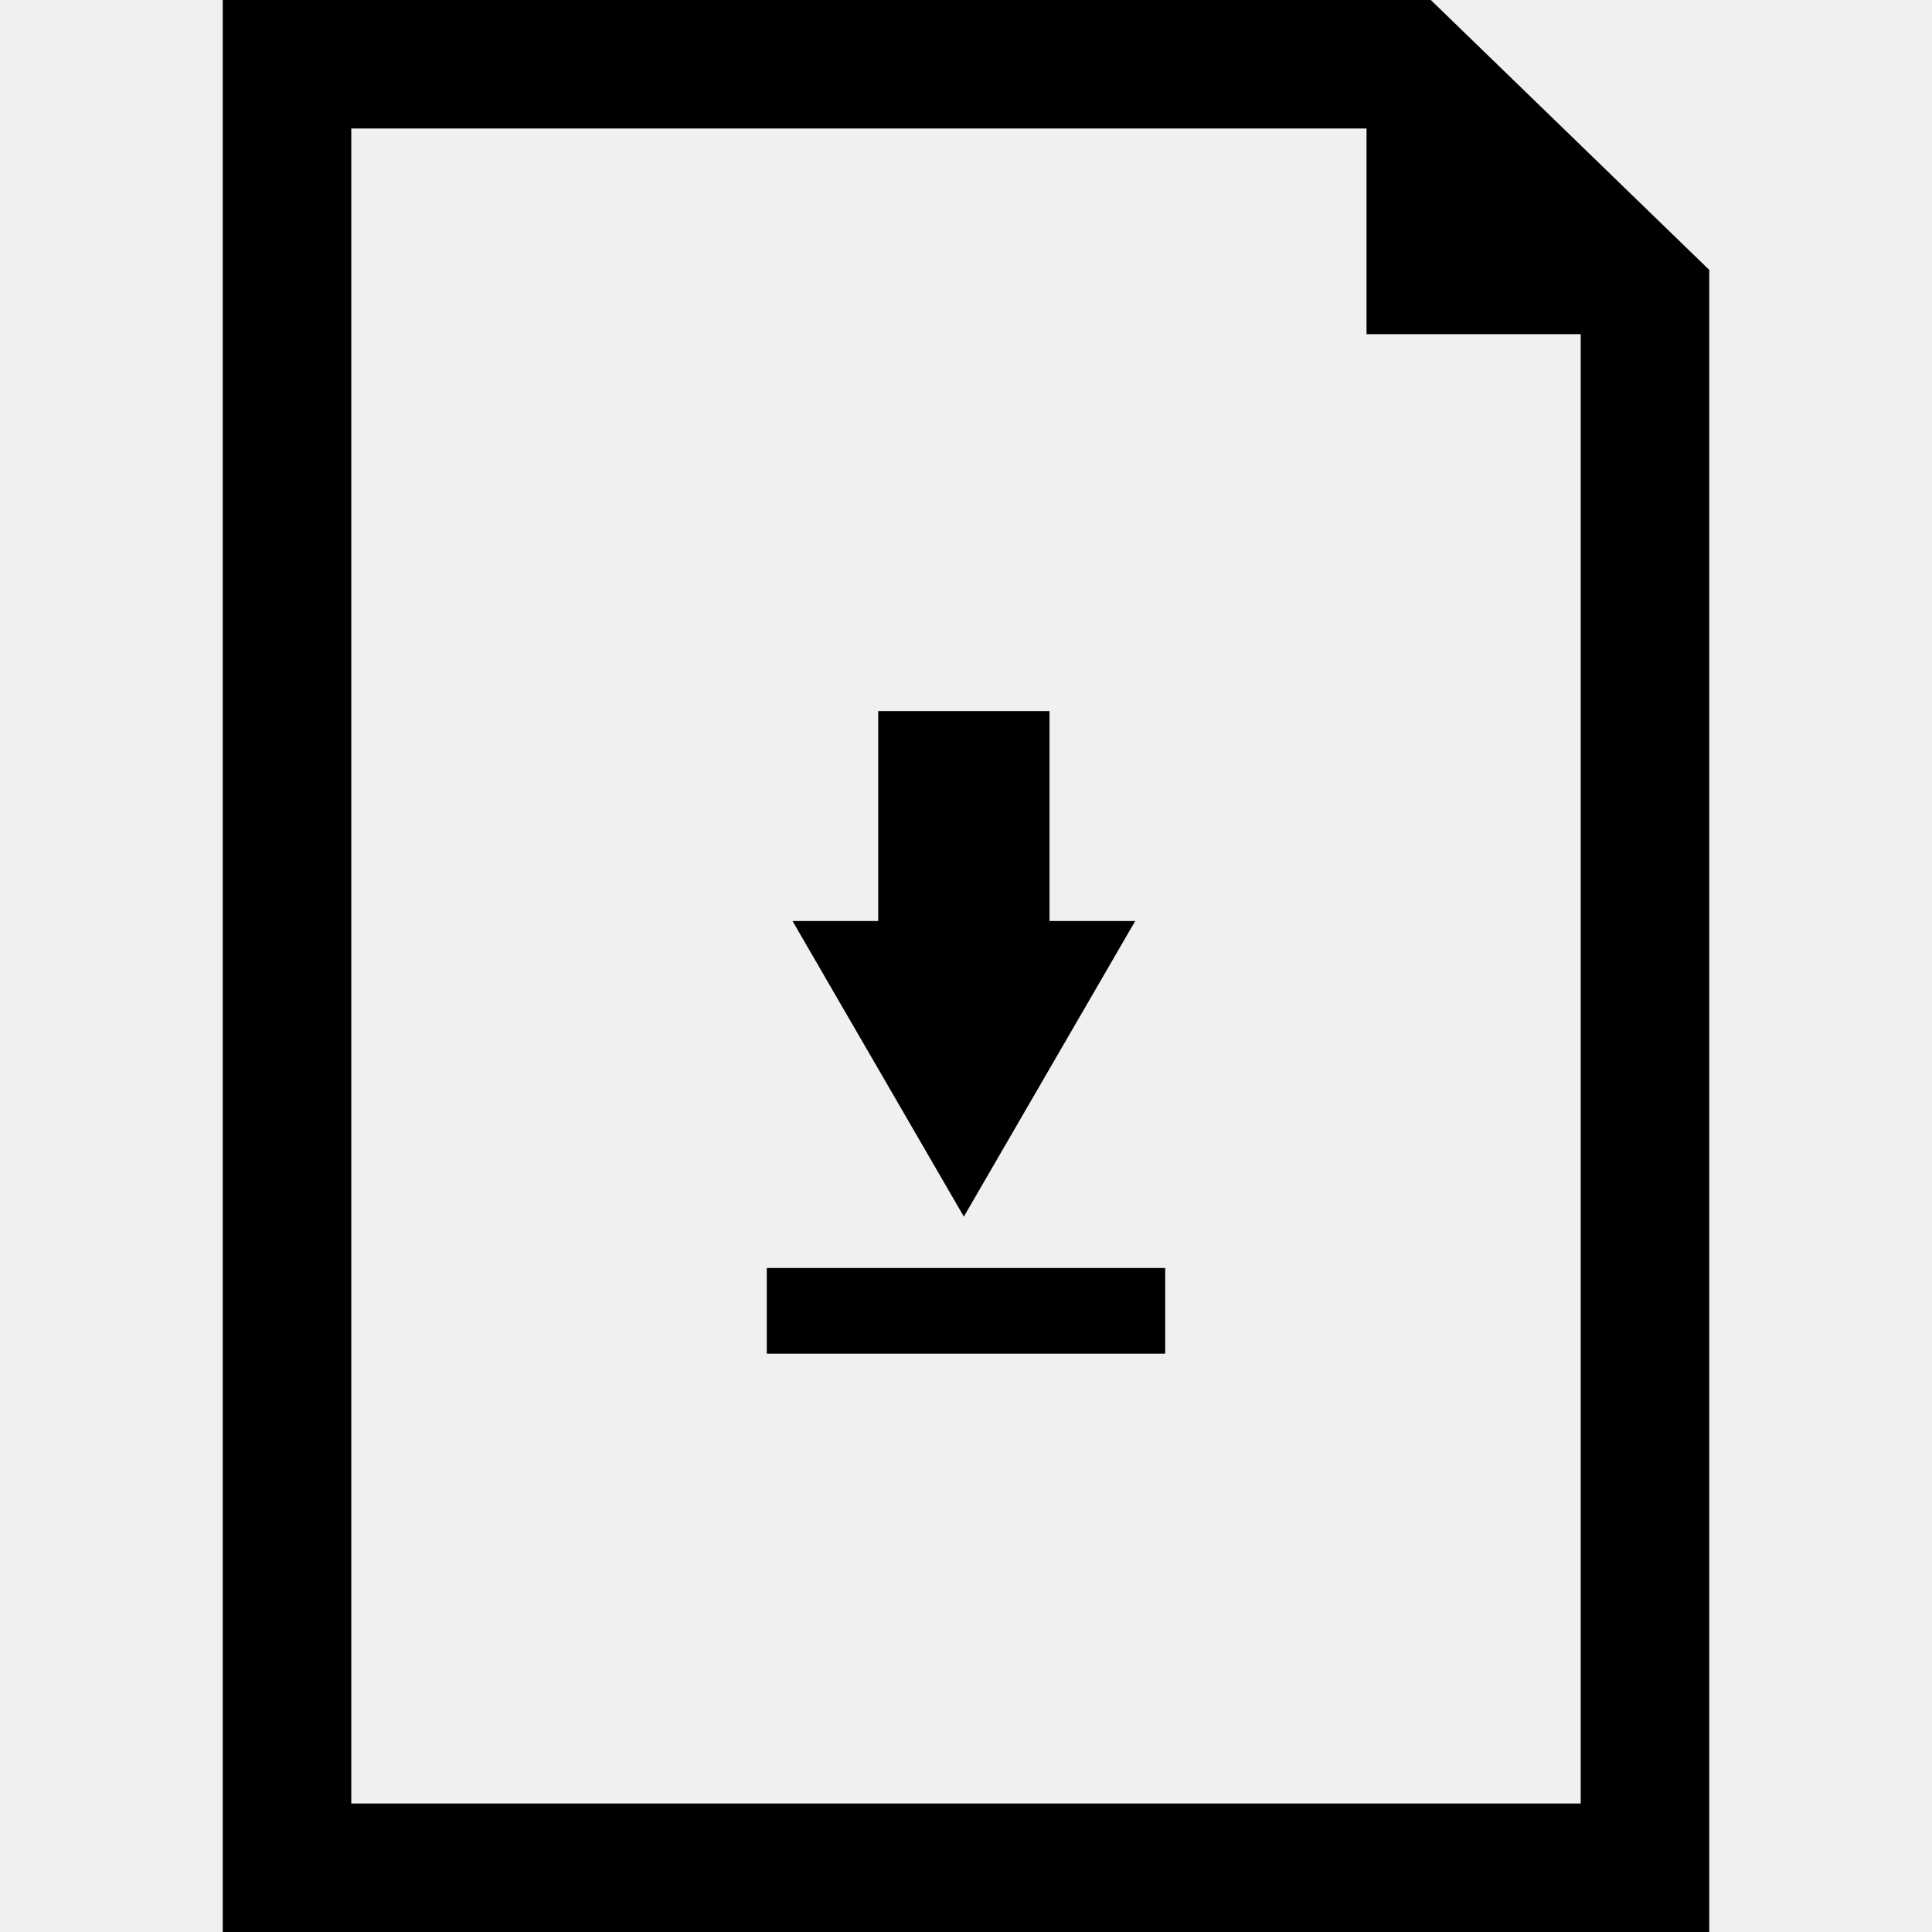
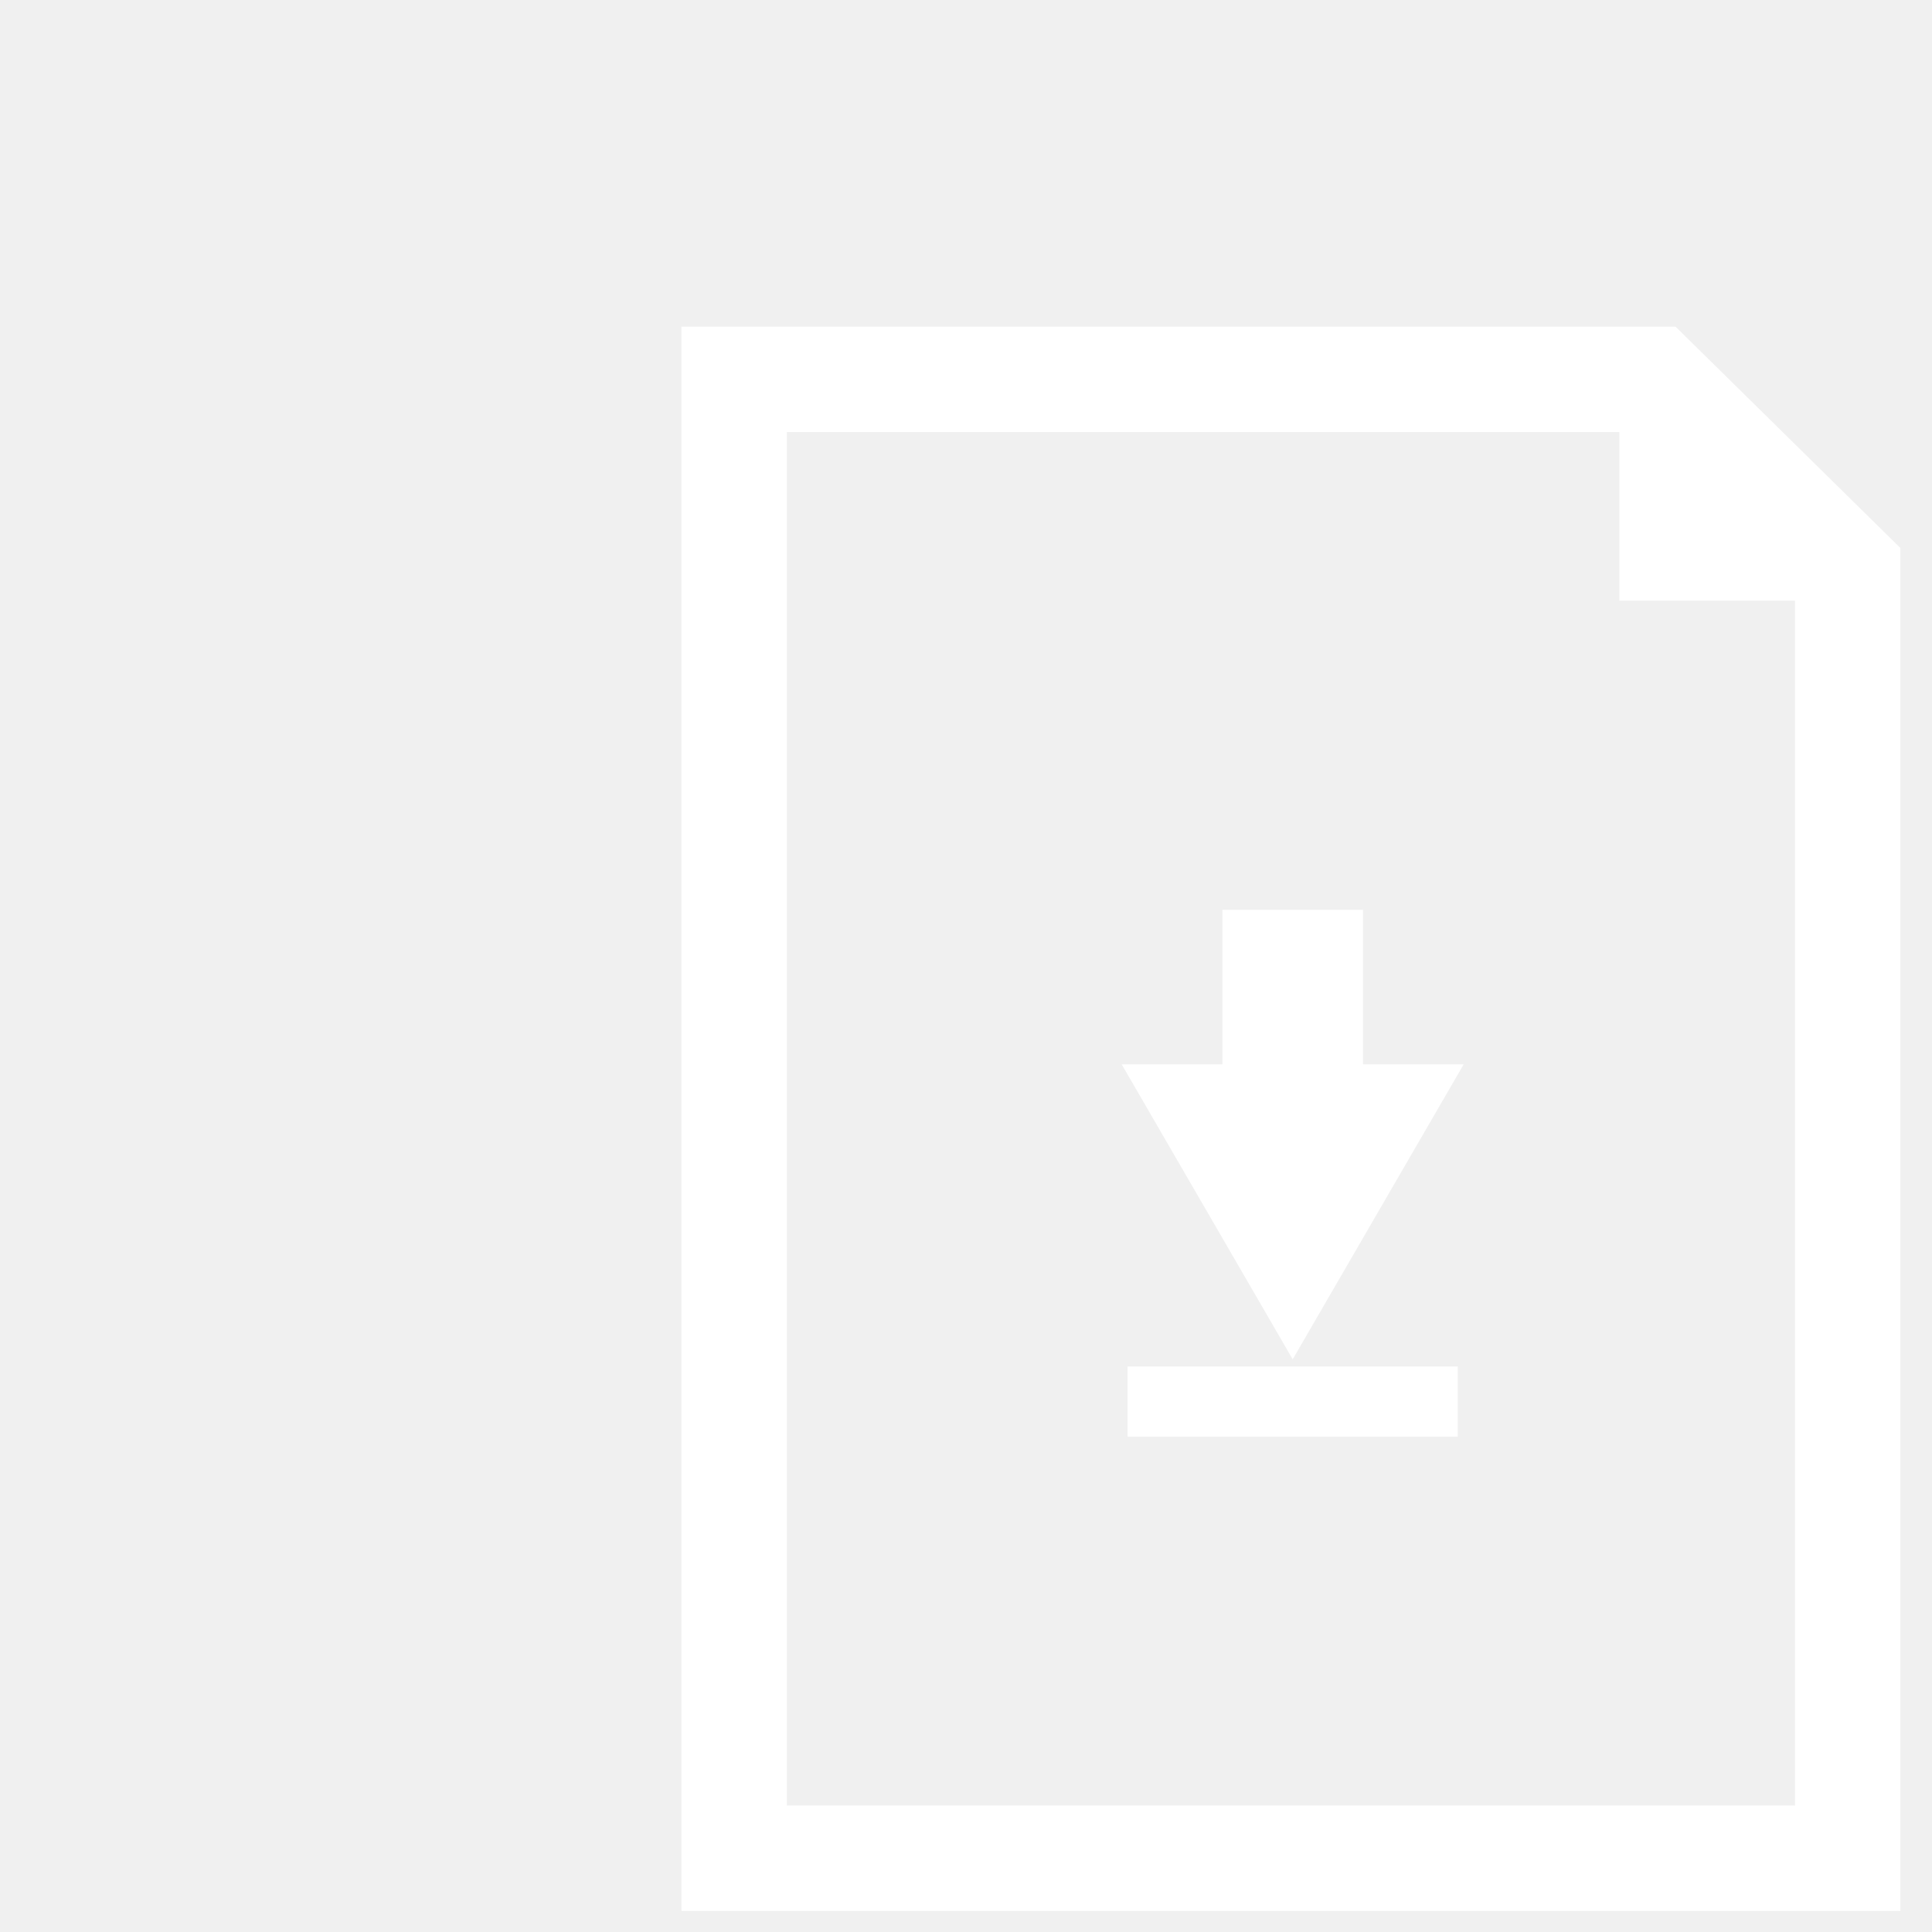
- <svg xmlns="http://www.w3.org/2000/svg" version="1.1" id="Capa_1" x="0px" y="0px" viewBox="0 0 45.1 45.1" style="enable-background:new 0 0 45.1 45.1;" xml:space="preserve">
+ <svg xmlns="http://www.w3.org/2000/svg" version="1.1" id="Capa_1" x="0px" y="0px" viewBox="0 0 55 55" style="enable-background:new 0 0 55 55;" xml:space="preserve">
  <style type="text/css">
- 	.st0{fill:none;stroke:#000000;stroke-width:4;stroke-miterlimit:10;}
- 	.st1{fill:none;stroke:#000000;stroke-width:2;stroke-miterlimit:10;}
+ 	.st0{fill:#FFFFFF;}
+ 	.st1{fill:none;stroke:#FFFFFF;stroke-width:4;stroke-miterlimit:10;}
+ 	.st2{fill:#FFFFFF;stroke:#FFFFFF;stroke-miterlimit:10;}
+ 	.st3{fill:none;stroke:#FFFFFF;stroke-width:2;stroke-miterlimit:10;}
</style>
  <g>
-     <path d="M33.4,0H5.2v45.1h34.7V6.3L33.4,0z M8.2,42.1V3h23.7v4.8h5l0,34.3H8.2z" />
+     <path class="st0" d="M47.7,9.3H19.4v45.1h34.7V15.6L47.7,9.3z M22.4,51.4V12.3h23.7v4.8h5v34.3H22.4z" />
    <g>
      <g>
-         <line class="st0" x1="22.5" y1="16.6" x2="22.5" y2="22.7" />
+         <line class="st1" x1="36.8" y1="25.9" x2="36.8" y2="32" />
        <g>
-           <polygon points="18.5,21.5 22.5,28.4 26.5,21.5     " />
+           <polygon class="st2" points="32.8,30.8 36.8,37.7 40.8,30.8     " />
        </g>
      </g>
    </g>
-     <line class="st1" x1="17.9" y1="30.6" x2="27.2" y2="30.6" />
+     <line class="st3" x1="32.1" y1="39.9" x2="41.5" y2="39.9" />
  </g>
</svg>
